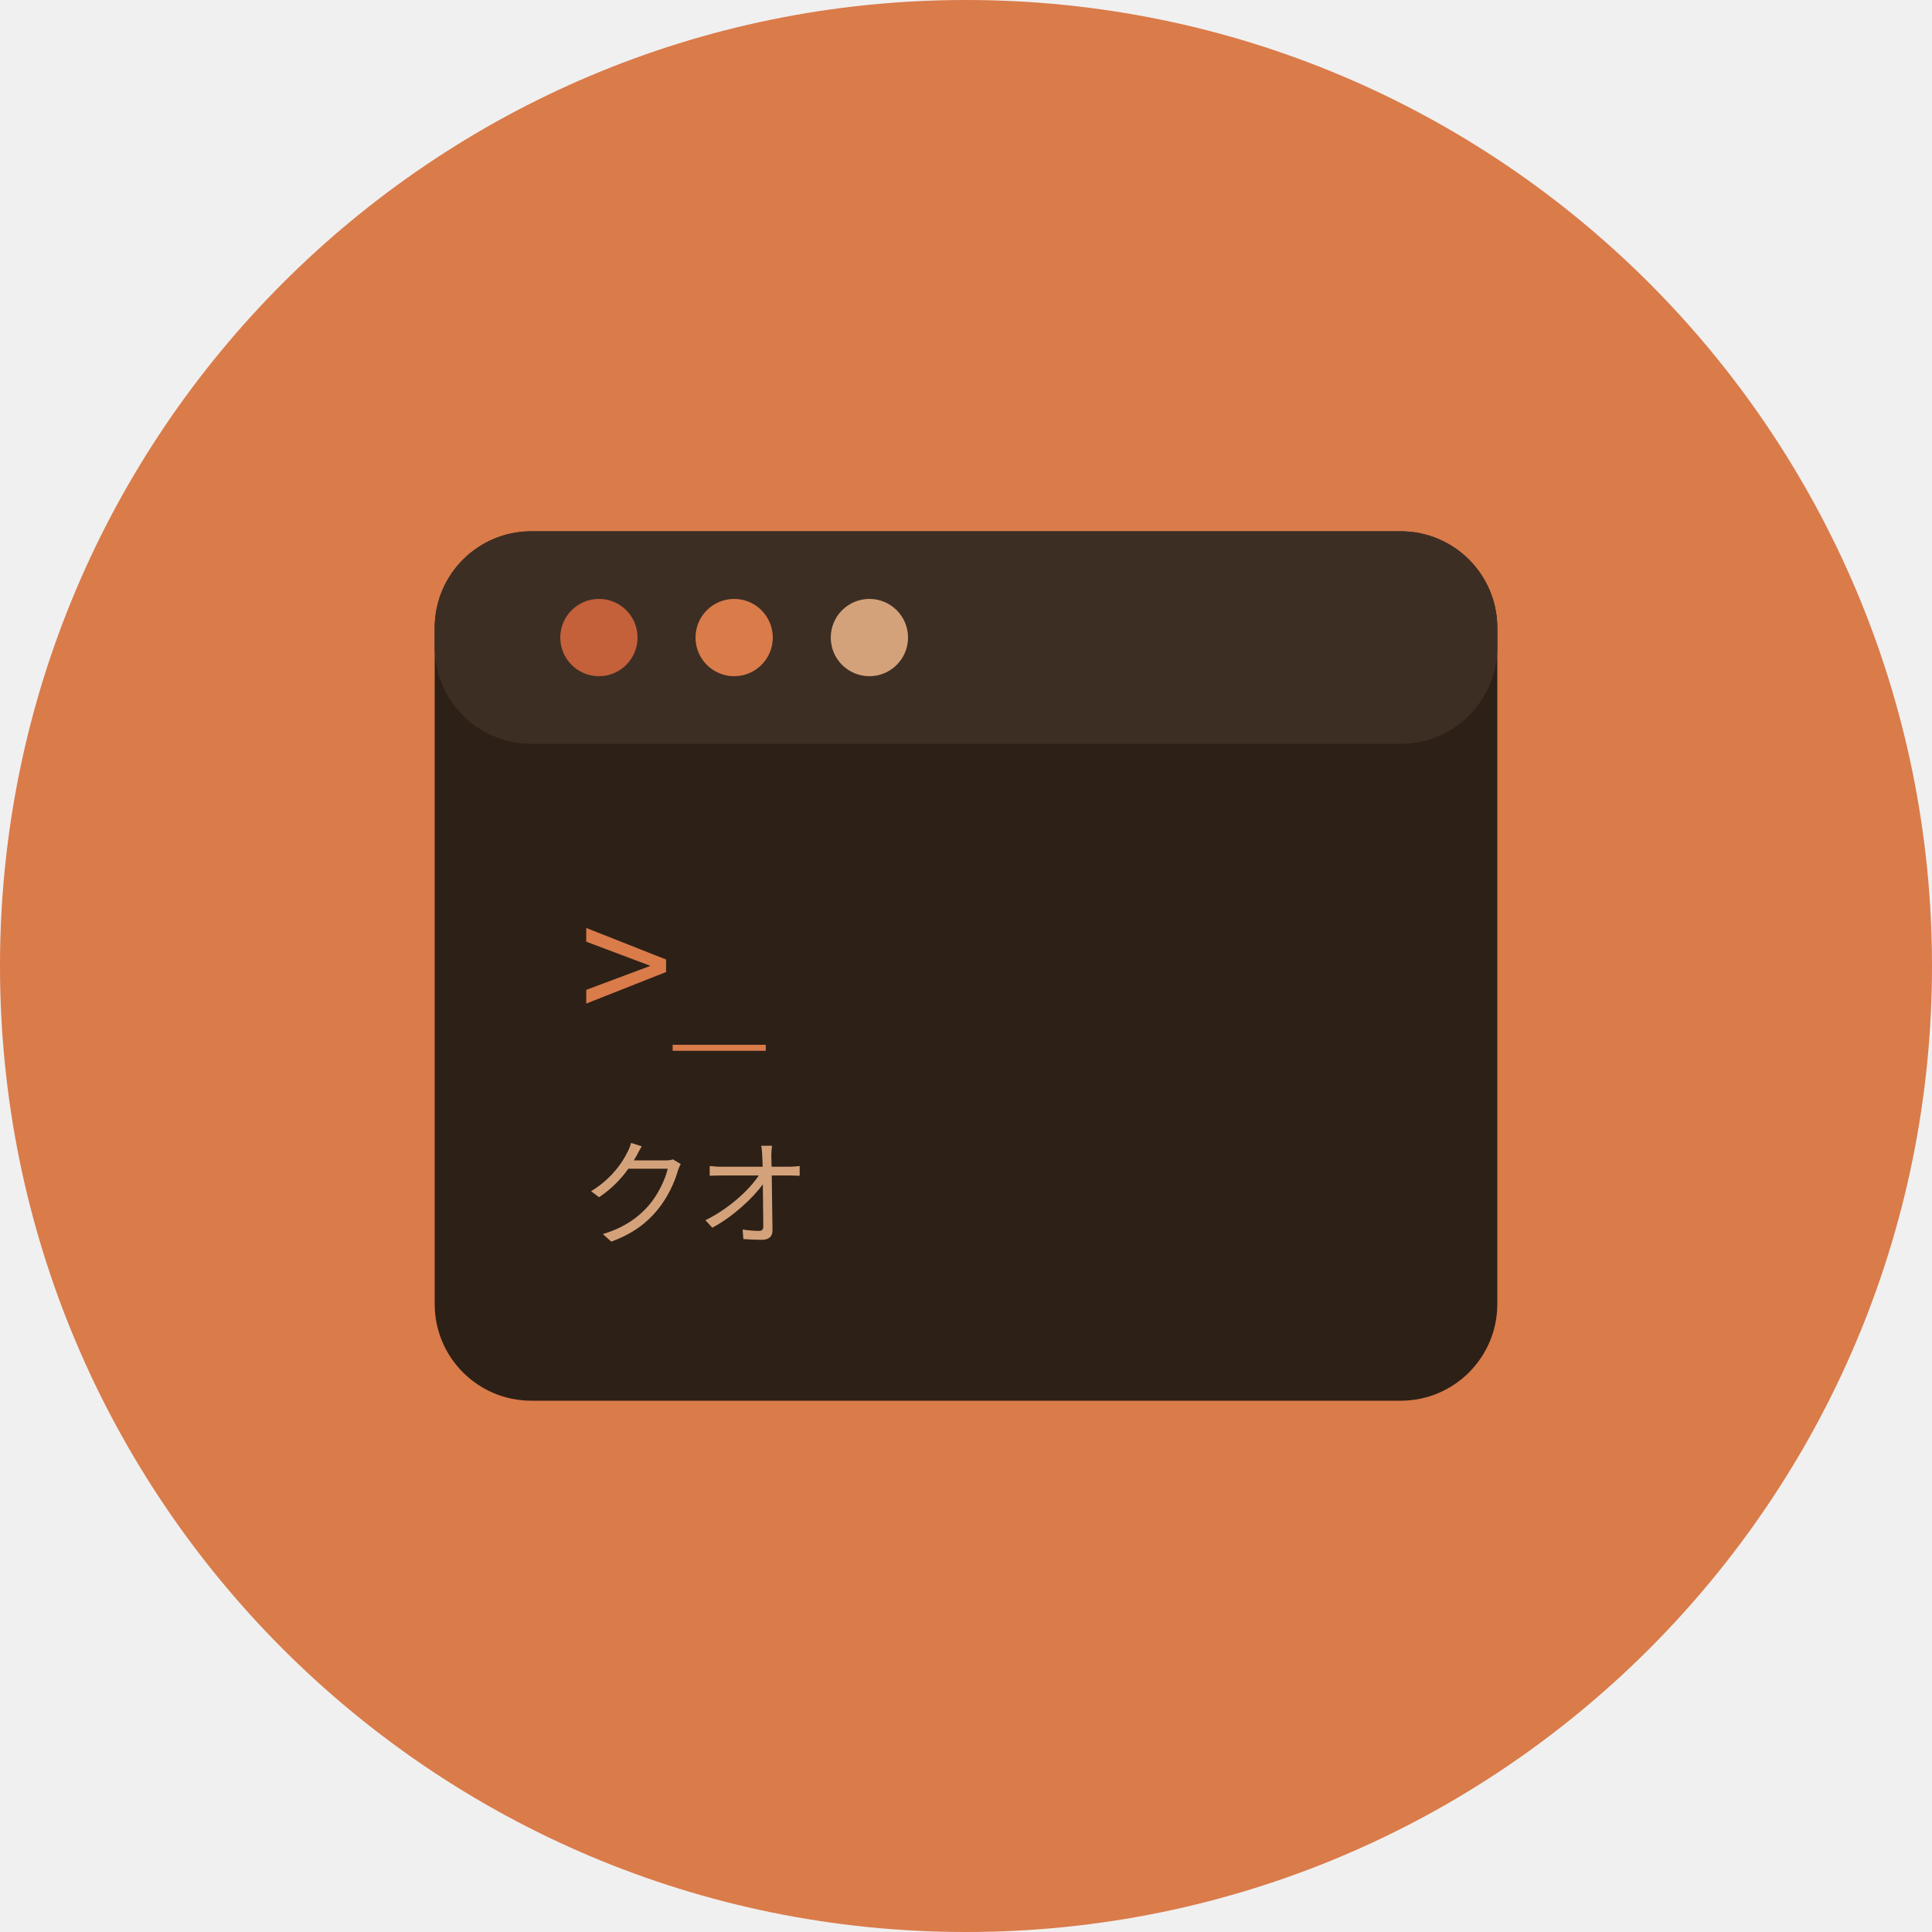
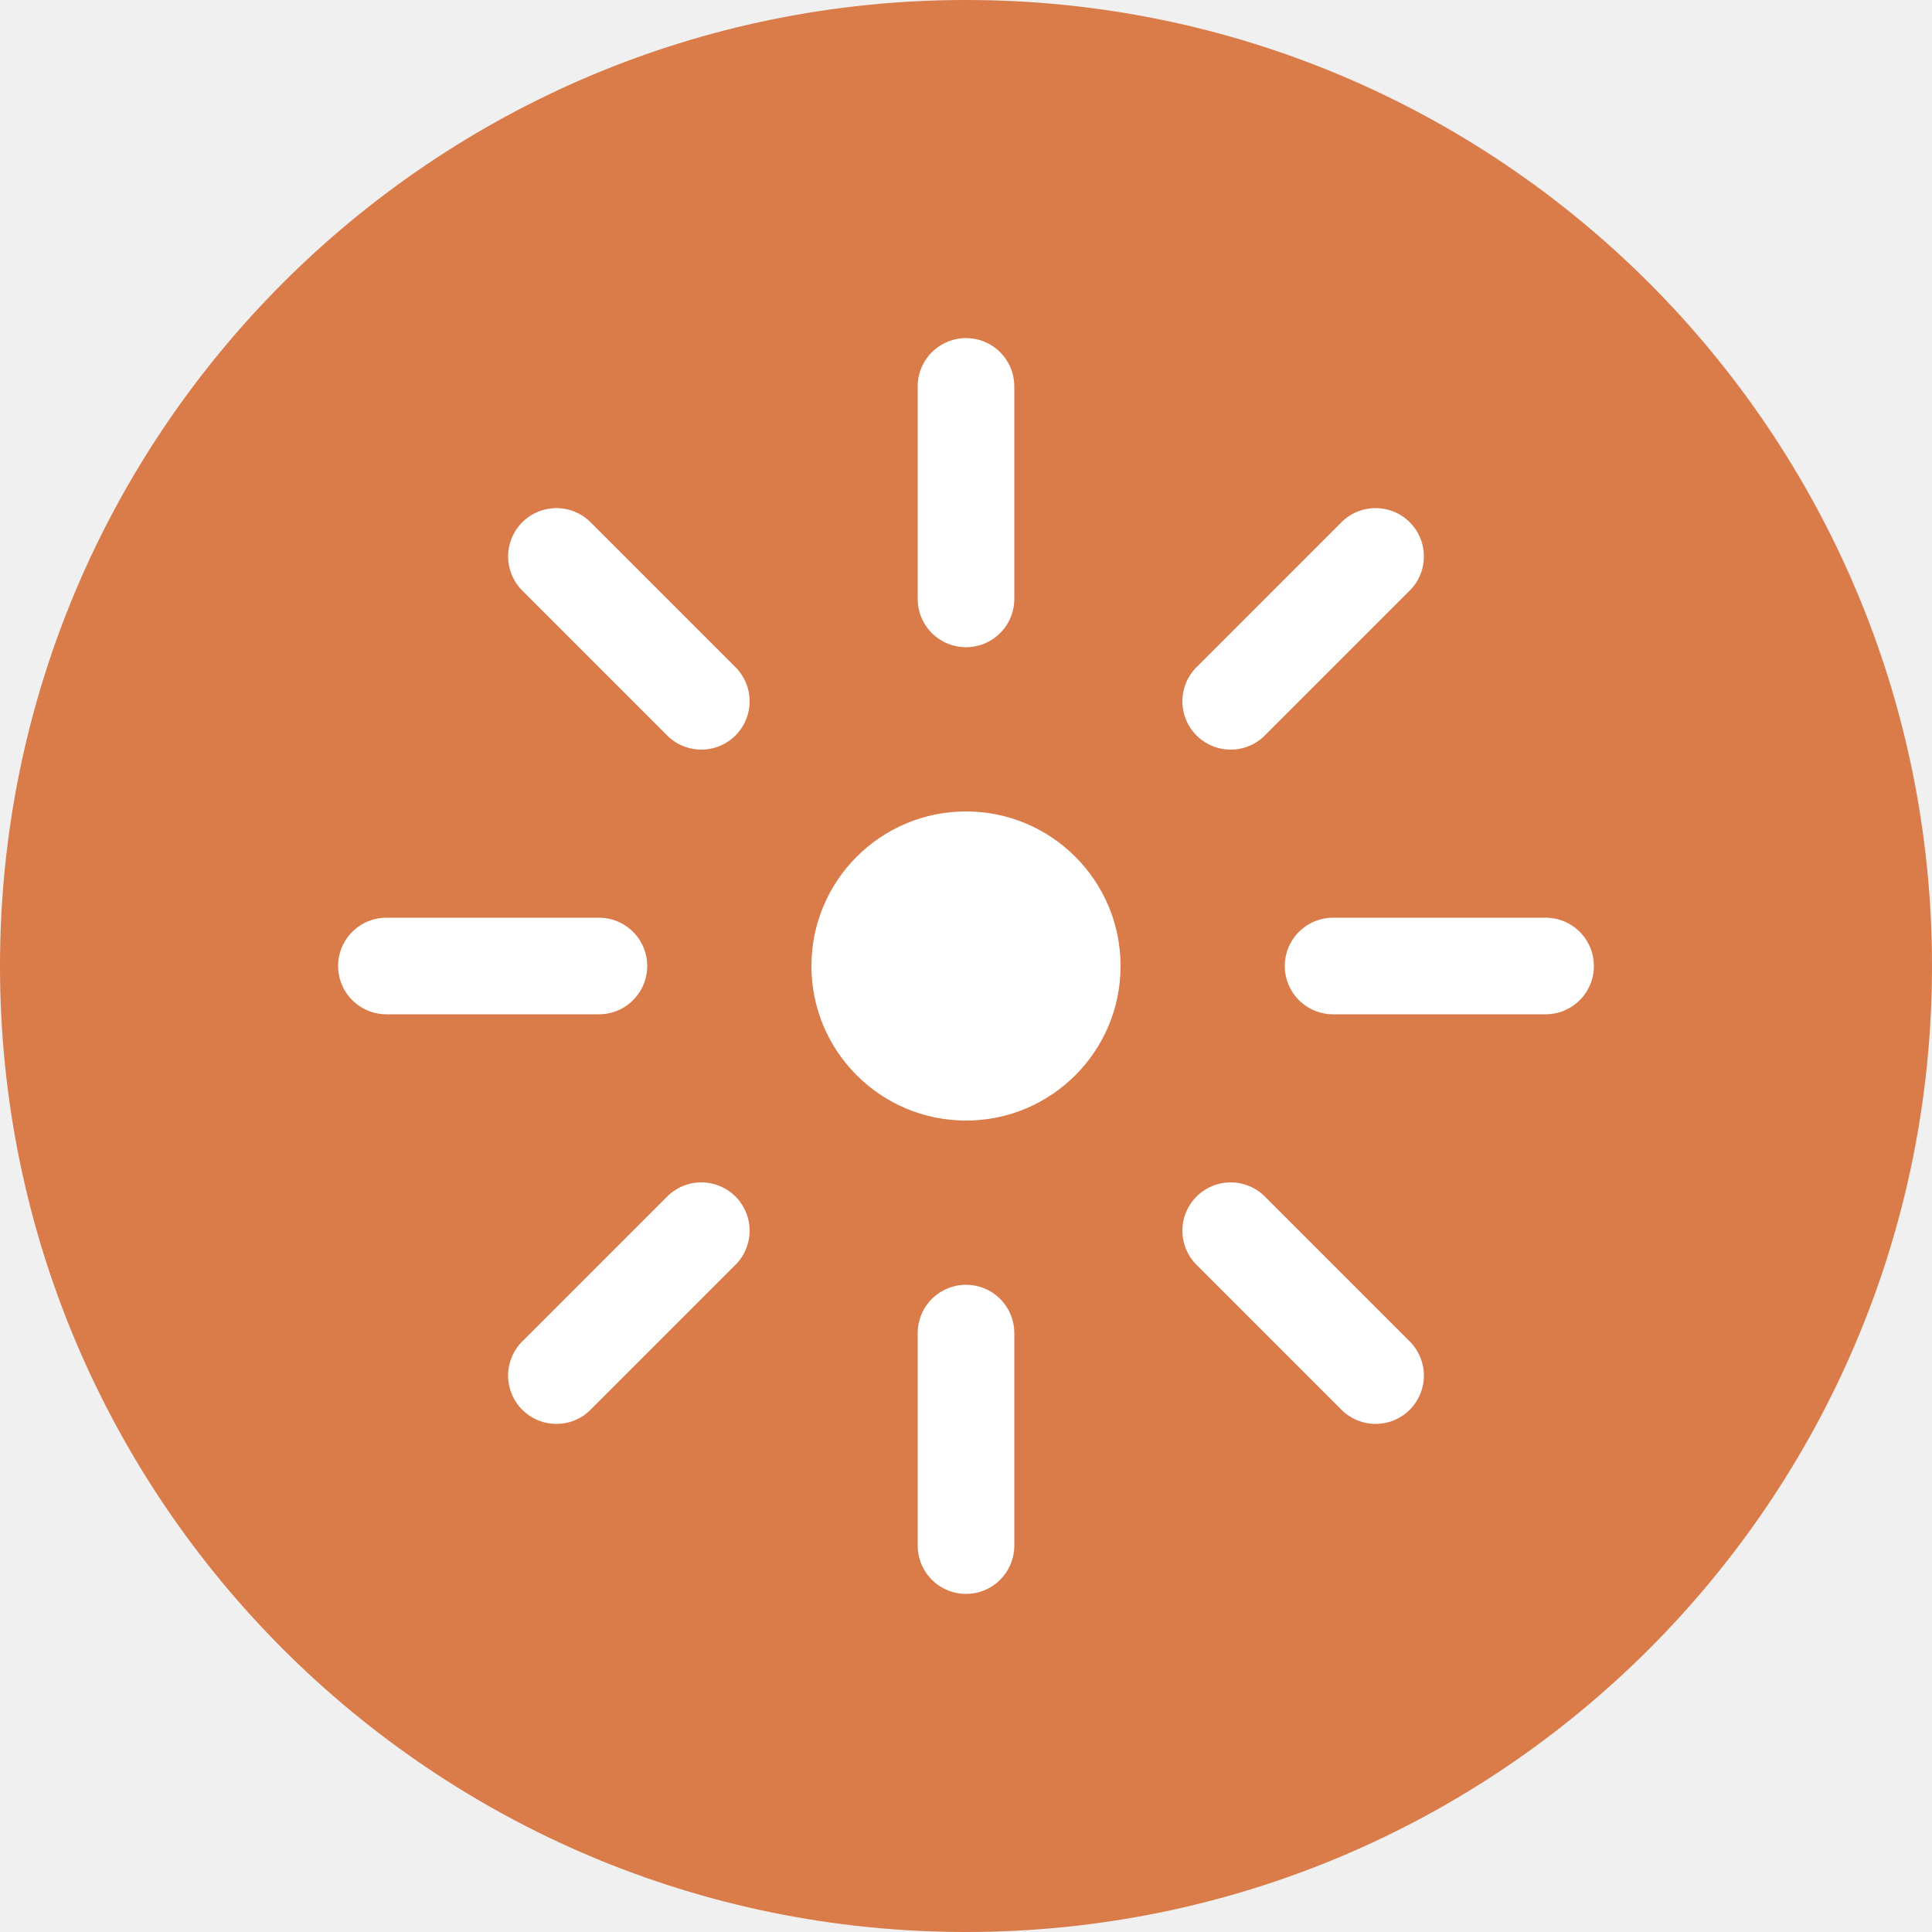
<svg xmlns="http://www.w3.org/2000/svg" viewBox="0 0 200 200">
  <circle cx="100" cy="100" r="100" fill="#da7b4a" />
-   <rect x="45" y="55" width="110" height="90" rx="10" fill="#2d2017" />
-   <rect x="45" y="55" width="110" height="22" rx="10" fill="#3d2e24" />
-   <circle cx="62" cy="66" r="4" fill="#c4603a" />
-   <circle cx="76" cy="66" r="4" fill="#da7b4a" />
-   <circle cx="90" cy="66" r="4" fill="#d4a27a" />
-   <text x="60" y="105" font-family="monospace" font-size="16" fill="#da7b4a">&gt;_</text>
-   <text x="60" y="128" font-family="monospace" font-size="12" fill="#d4a27a">クオ</text>
+   <circle cx="100" cy="100" r="16" fill="#fff" />
+   <line x1="100" y1="40" x2="100" y2="62" stroke="#fff" stroke-width="10" stroke-linecap="round" />
+   <line x1="100" y1="138" x2="100" y2="160" stroke="#fff" stroke-width="10" stroke-linecap="round" />
+   <line x1="40" y1="100" x2="62" y2="100" stroke="#fff" stroke-width="10" stroke-linecap="round" />
+   <line x1="138" y1="100" x2="160" y2="100" stroke="#fff" stroke-width="10" stroke-linecap="round" />
+   <line x1="57.6" y1="57.6" x2="72.6" y2="72.6" stroke="#fff" stroke-width="10" stroke-linecap="round" />
+   <line x1="127.4" y1="127.4" x2="142.4" y2="142.4" stroke="#fff" stroke-width="10" stroke-linecap="round" />
+   <line x1="142.4" y1="57.6" x2="127.4" y2="72.6" stroke="#fff" stroke-width="10" stroke-linecap="round" />
+   <line x1="72.6" y1="127.4" x2="57.6" y2="142.4" stroke="#fff" stroke-width="10" stroke-linecap="round" />
</svg>
